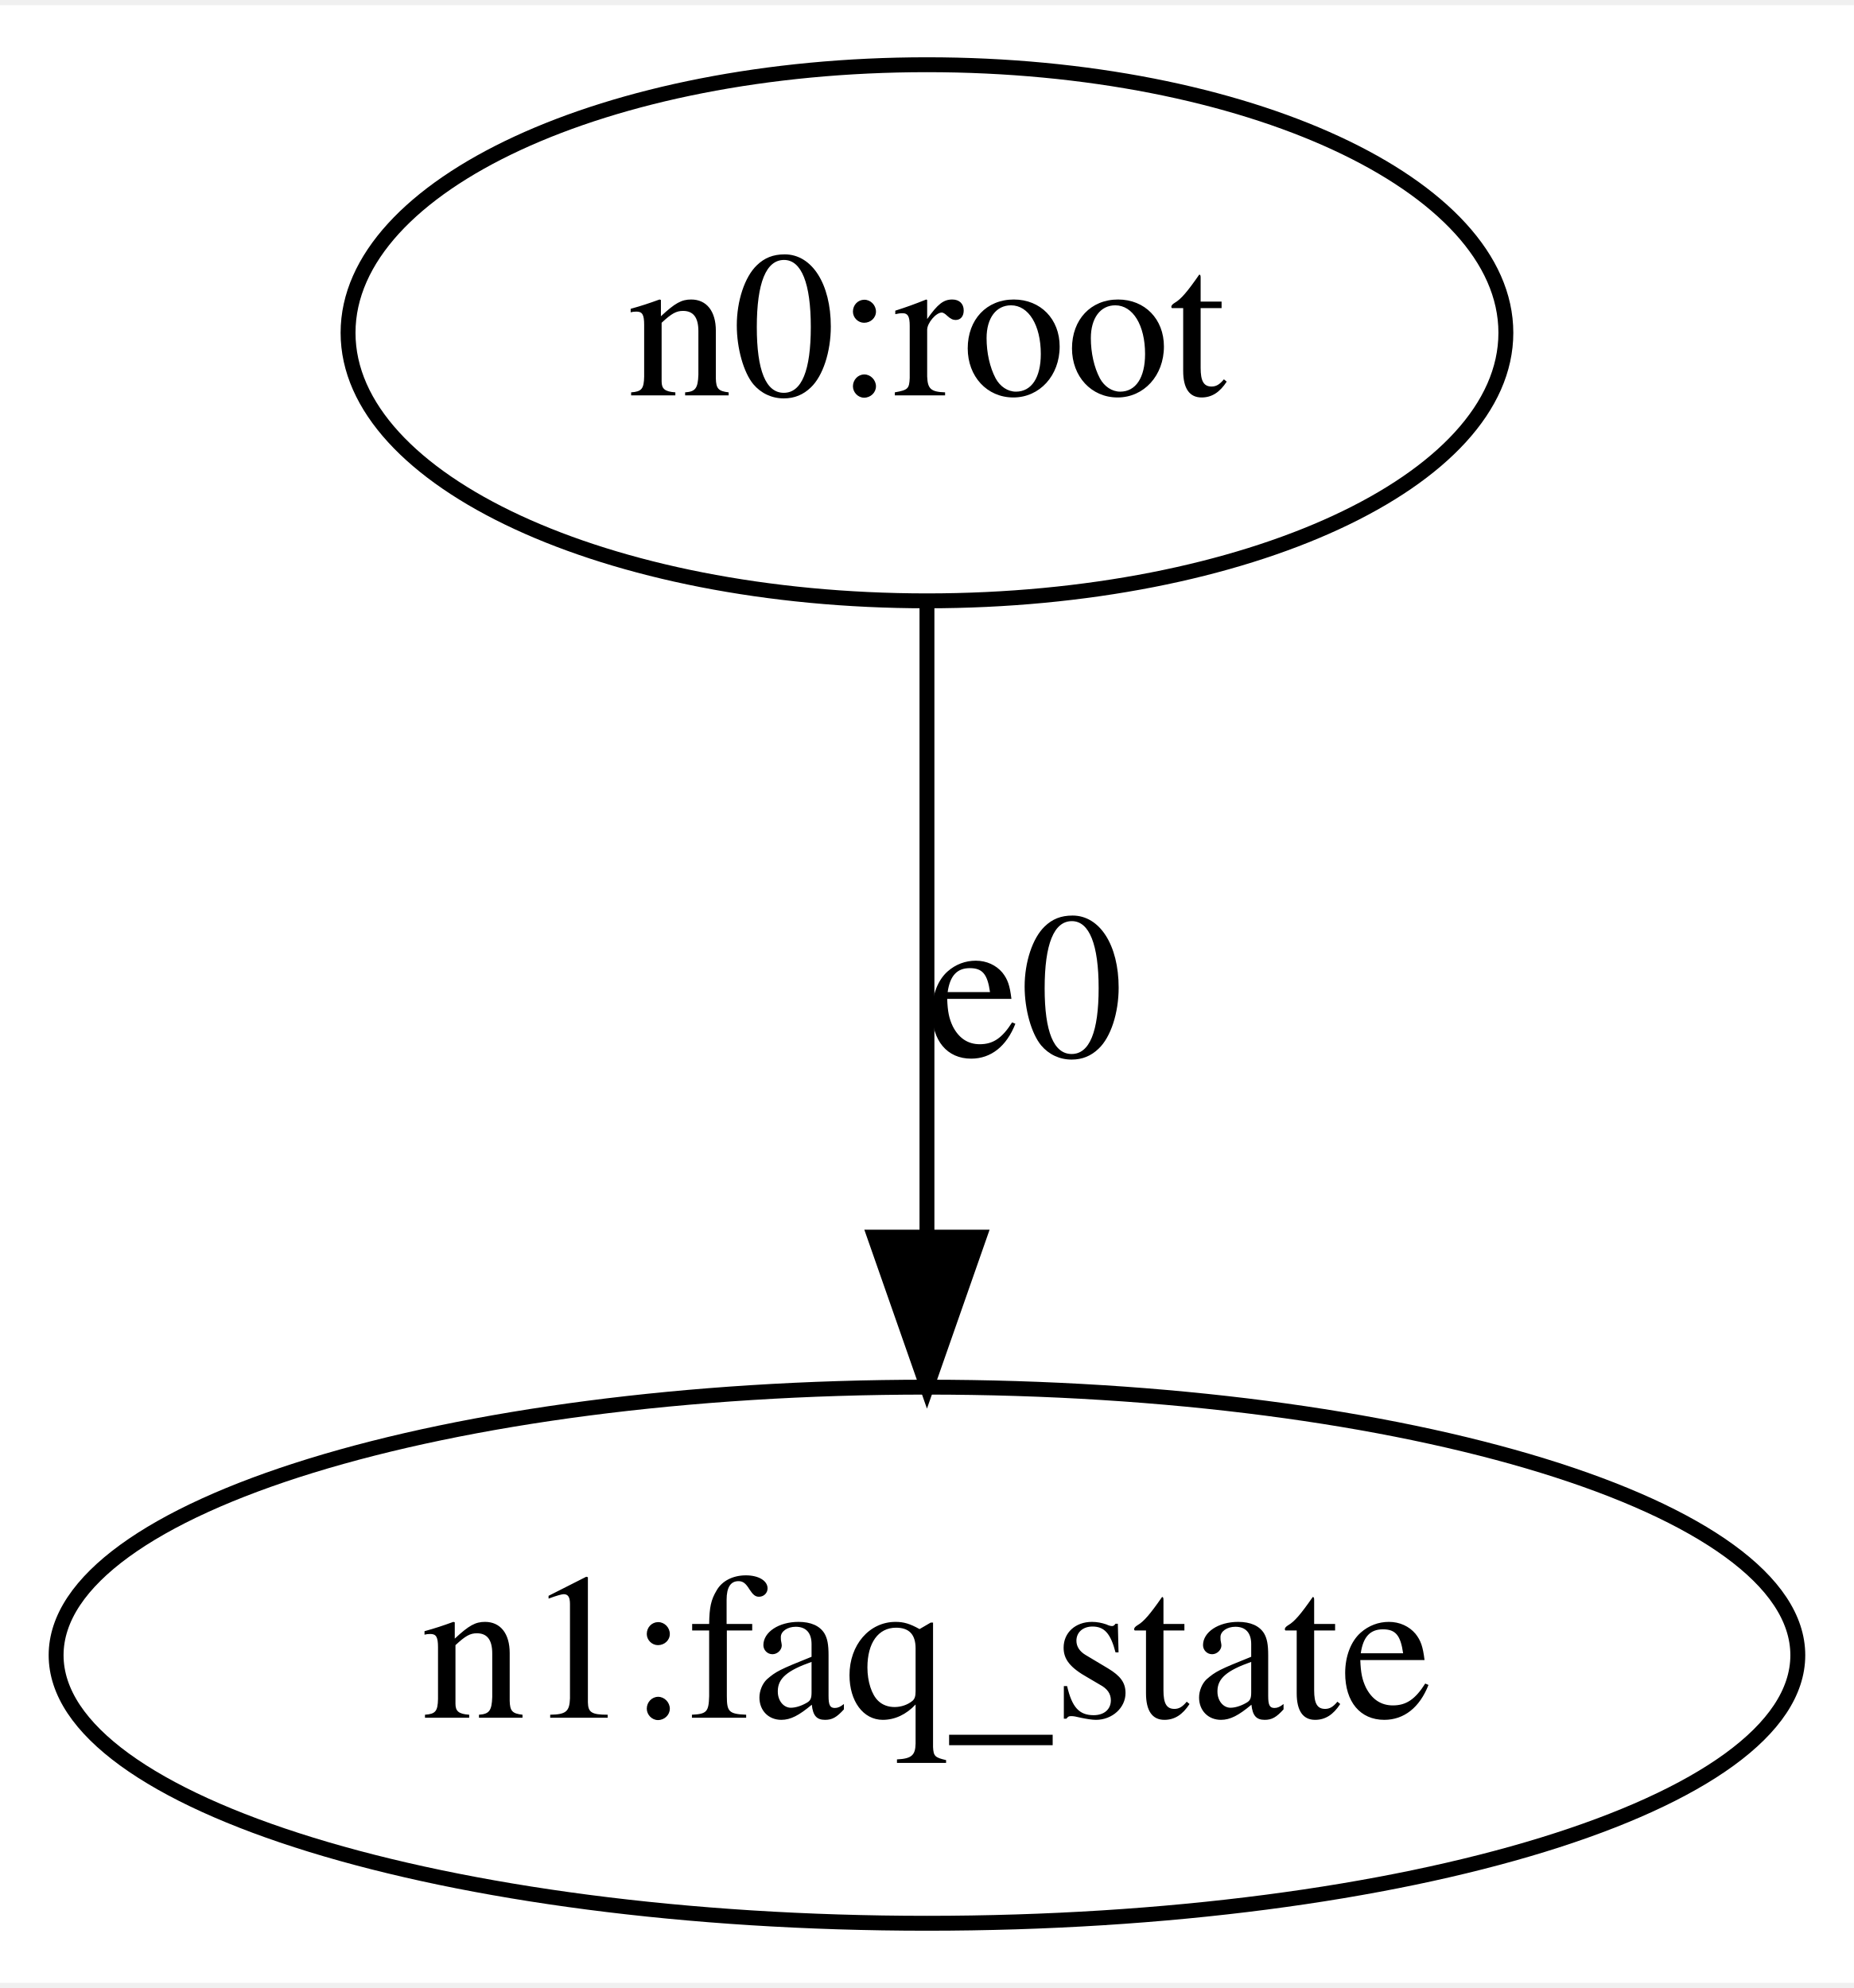
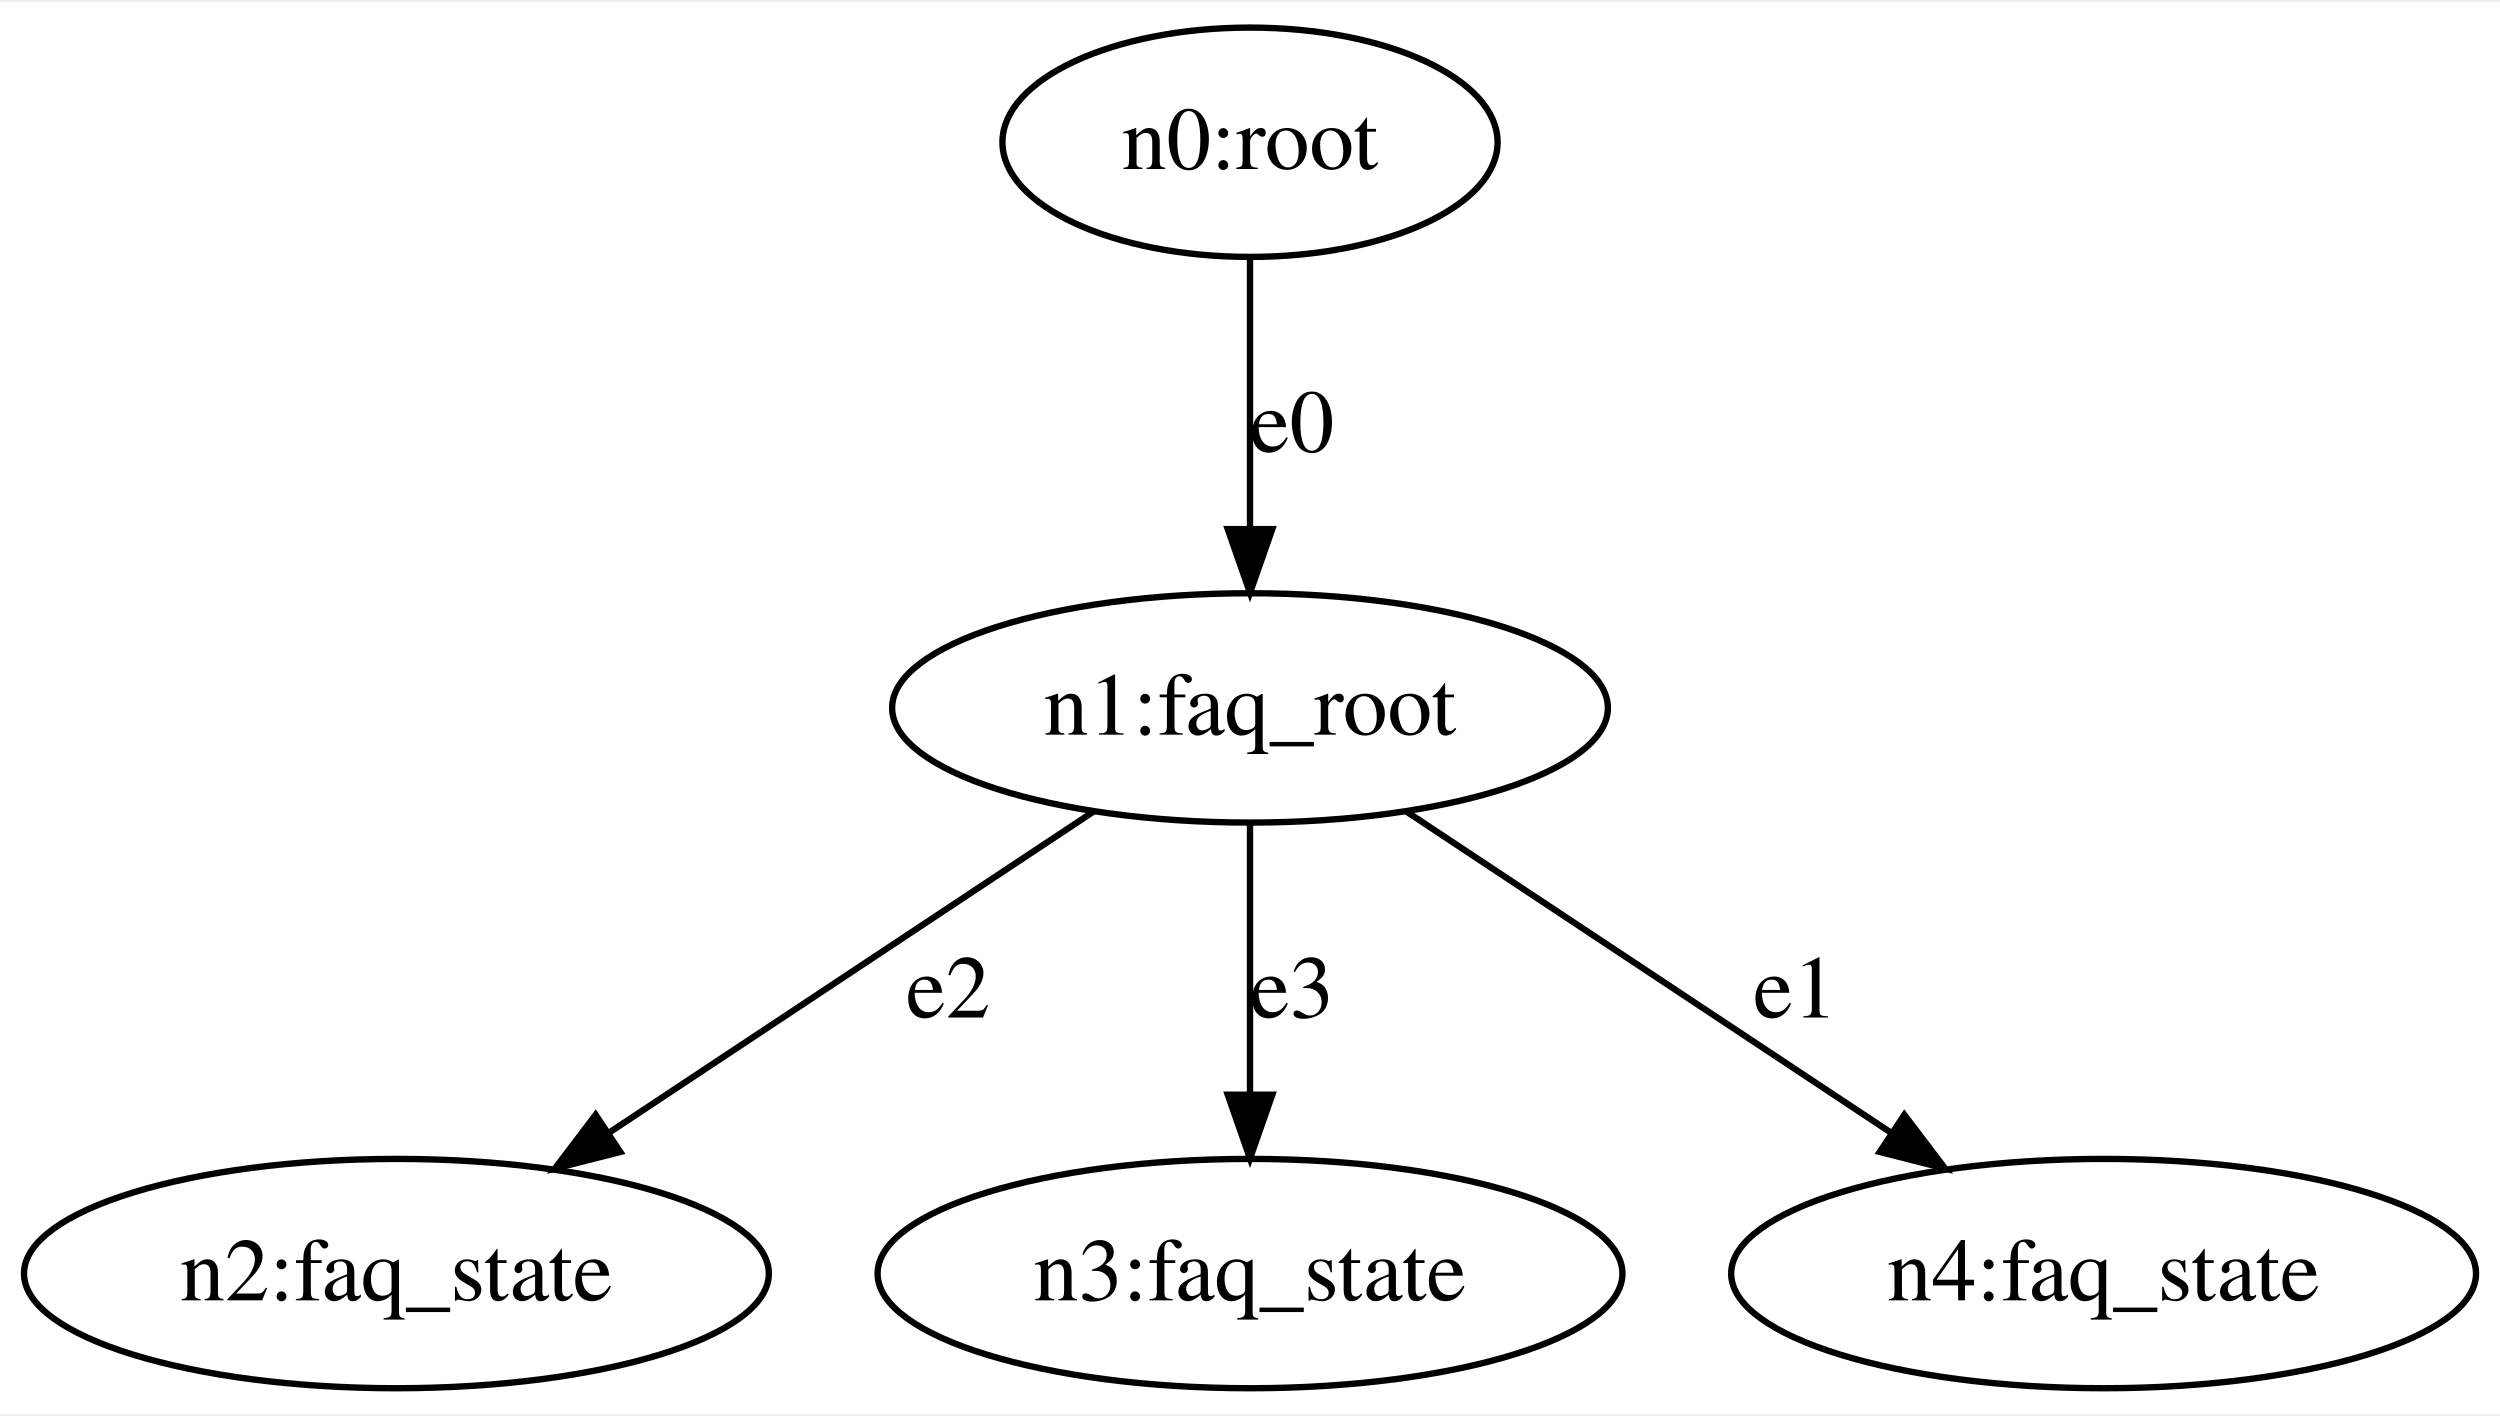
- <svg xmlns="http://www.w3.org/2000/svg" width="124pt" height="133pt" viewBox="0.00 0.00 124.46 132.80">
-   <g id="graph0" class="graph" transform="scale(1 1) rotate(0) translate(4 128.8)">
-     <polygon fill="#ffffff" stroke="transparent" points="-4,4 -4,-128.8 120.464,-128.8 120.464,4 -4,4" />
-     <g id="e8b7c9920c4e407ab3ae36b9b921df11" class="node">
-       <ellipse fill="none" stroke="#000000" cx="58.232" cy="-106.8" rx="38.865" ry="18" />
-       <text text-anchor="middle" x="58.232" y="-102.6" font-family="Times,serif" font-size="14.00" fill="#000000">n0:root</text>
+ <svg xmlns="http://www.w3.org/2000/svg" width="392pt" height="222pt" viewBox="0.00 0.00 392.46 221.60">
+   <g id="graph0" class="graph" transform="scale(1 1) rotate(0) translate(4 217.6)">
+     <polygon fill="#ffffff" stroke="transparent" points="-4,4 -4,-217.6 388.464,-217.6 388.464,4 -4,4" />
+     <g id="4fbe8ce995244035a33972341b2a58a6" class="node">
+       <ellipse fill="none" stroke="#000000" cx="192.232" cy="-195.6" rx="38.865" ry="18" />
+       <text text-anchor="middle" x="192.232" y="-191.4" font-family="Times,serif" font-size="14.00" fill="#000000">n0:root</text>
    </g>
-     <g id="60008c6a0d734138850e05f0d42d7794" class="node">
+     <g id="fb41899ce31c4e4a9e2d67cda80f5790" class="node">
+       <ellipse fill="none" stroke="#000000" cx="192.232" cy="-106.8" rx="56.182" ry="18" />
+       <text text-anchor="middle" x="192.232" y="-102.6" font-family="Times,serif" font-size="14.00" fill="#000000">n1:faq_root</text>
+     </g>
+     <g id="002f6d32bb2a44eea5ff50295d4b2221" class="edge">
+       <path fill="none" stroke="#000000" d="M192.232,-177.201C192.232,-165.095 192.232,-149.008 192.232,-135.267" />
+       <polygon fill="#000000" stroke="#000000" points="195.732,-134.872 192.232,-124.872 188.732,-134.872 195.732,-134.872" />
+       <text text-anchor="middle" x="198.839" y="-147" font-family="Times,serif" font-size="14.00" fill="#000000">e0</text>
+     </g>
+     <g id="c0a242cda9e944e38753cef623356cb4" class="node">
      <ellipse fill="none" stroke="#000000" cx="58.232" cy="-18" rx="58.465" ry="18" />
-       <text text-anchor="middle" x="58.232" y="-13.8" font-family="Times,serif" font-size="14.00" fill="#000000">n1:faq_state</text>
+       <text text-anchor="middle" x="58.232" y="-13.8" font-family="Times,serif" font-size="14.00" fill="#000000">n2:faq_state</text>
    </g>
-     <g id="94e89d08a77241aaaf350e0788ed5955" class="edge">
-       <path fill="none" stroke="#000000" d="M58.232,-88.401C58.232,-76.295 58.232,-60.208 58.232,-46.467" />
-       <polygon fill="#000000" stroke="#000000" points="61.732,-46.072 58.232,-36.072 54.732,-46.072 61.732,-46.072" />
-       <text text-anchor="middle" x="64.839" y="-58.2" font-family="Times,serif" font-size="14.00" fill="#000000">e0</text>
+     <g id="a96eaa5735c041e0894c66936404d51a" class="edge">
+       <path fill="none" stroke="#000000" d="M167.654,-90.513C146.349,-76.394 115.322,-55.833 91.744,-40.208" />
+       <polygon fill="#000000" stroke="#000000" points="93.377,-37.091 83.108,-34.485 89.51,-42.926 93.377,-37.091" />
+       <text text-anchor="middle" x="144.839" y="-58.2" font-family="Times,serif" font-size="14.00" fill="#000000">e2</text>
+     </g>
+     <g id="9c70bdfd7fcd4424adaf54ba1e8b6332" class="node">
+       <ellipse fill="none" stroke="#000000" cx="192.232" cy="-18" rx="58.465" ry="18" />
+       <text text-anchor="middle" x="192.232" y="-13.8" font-family="Times,serif" font-size="14.00" fill="#000000">n3:faq_state</text>
+     </g>
+     <g id="cdcbd2db615d4ecf96a3b8666bb21870" class="edge">
+       <path fill="none" stroke="#000000" d="M192.232,-88.401C192.232,-76.295 192.232,-60.208 192.232,-46.467" />
+       <polygon fill="#000000" stroke="#000000" points="195.732,-46.072 192.232,-36.072 188.732,-46.072 195.732,-46.072" />
+       <text text-anchor="middle" x="198.839" y="-58.2" font-family="Times,serif" font-size="14.00" fill="#000000">e3</text>
+     </g>
+     <g id="71b16900dd2d4b3bb4a4b0eb0ace6eb0" class="node">
+       <ellipse fill="none" stroke="#000000" cx="326.232" cy="-18" rx="58.465" ry="18" />
+       <text text-anchor="middle" x="326.232" y="-13.8" font-family="Times,serif" font-size="14.00" fill="#000000">n4:faq_state</text>
+     </g>
+     <g id="0a4cfce4bcac421d984454a40d14f7ea" class="edge">
+       <path fill="none" stroke="#000000" d="M216.81,-90.513C238.115,-76.394 269.142,-55.833 292.72,-40.208" />
+       <polygon fill="#000000" stroke="#000000" points="294.954,-42.926 301.356,-34.485 291.087,-37.091 294.954,-42.926" />
+       <text text-anchor="middle" x="277.839" y="-58.2" font-family="Times,serif" font-size="14.00" fill="#000000">e1</text>
    </g>
  </g>
</svg>
